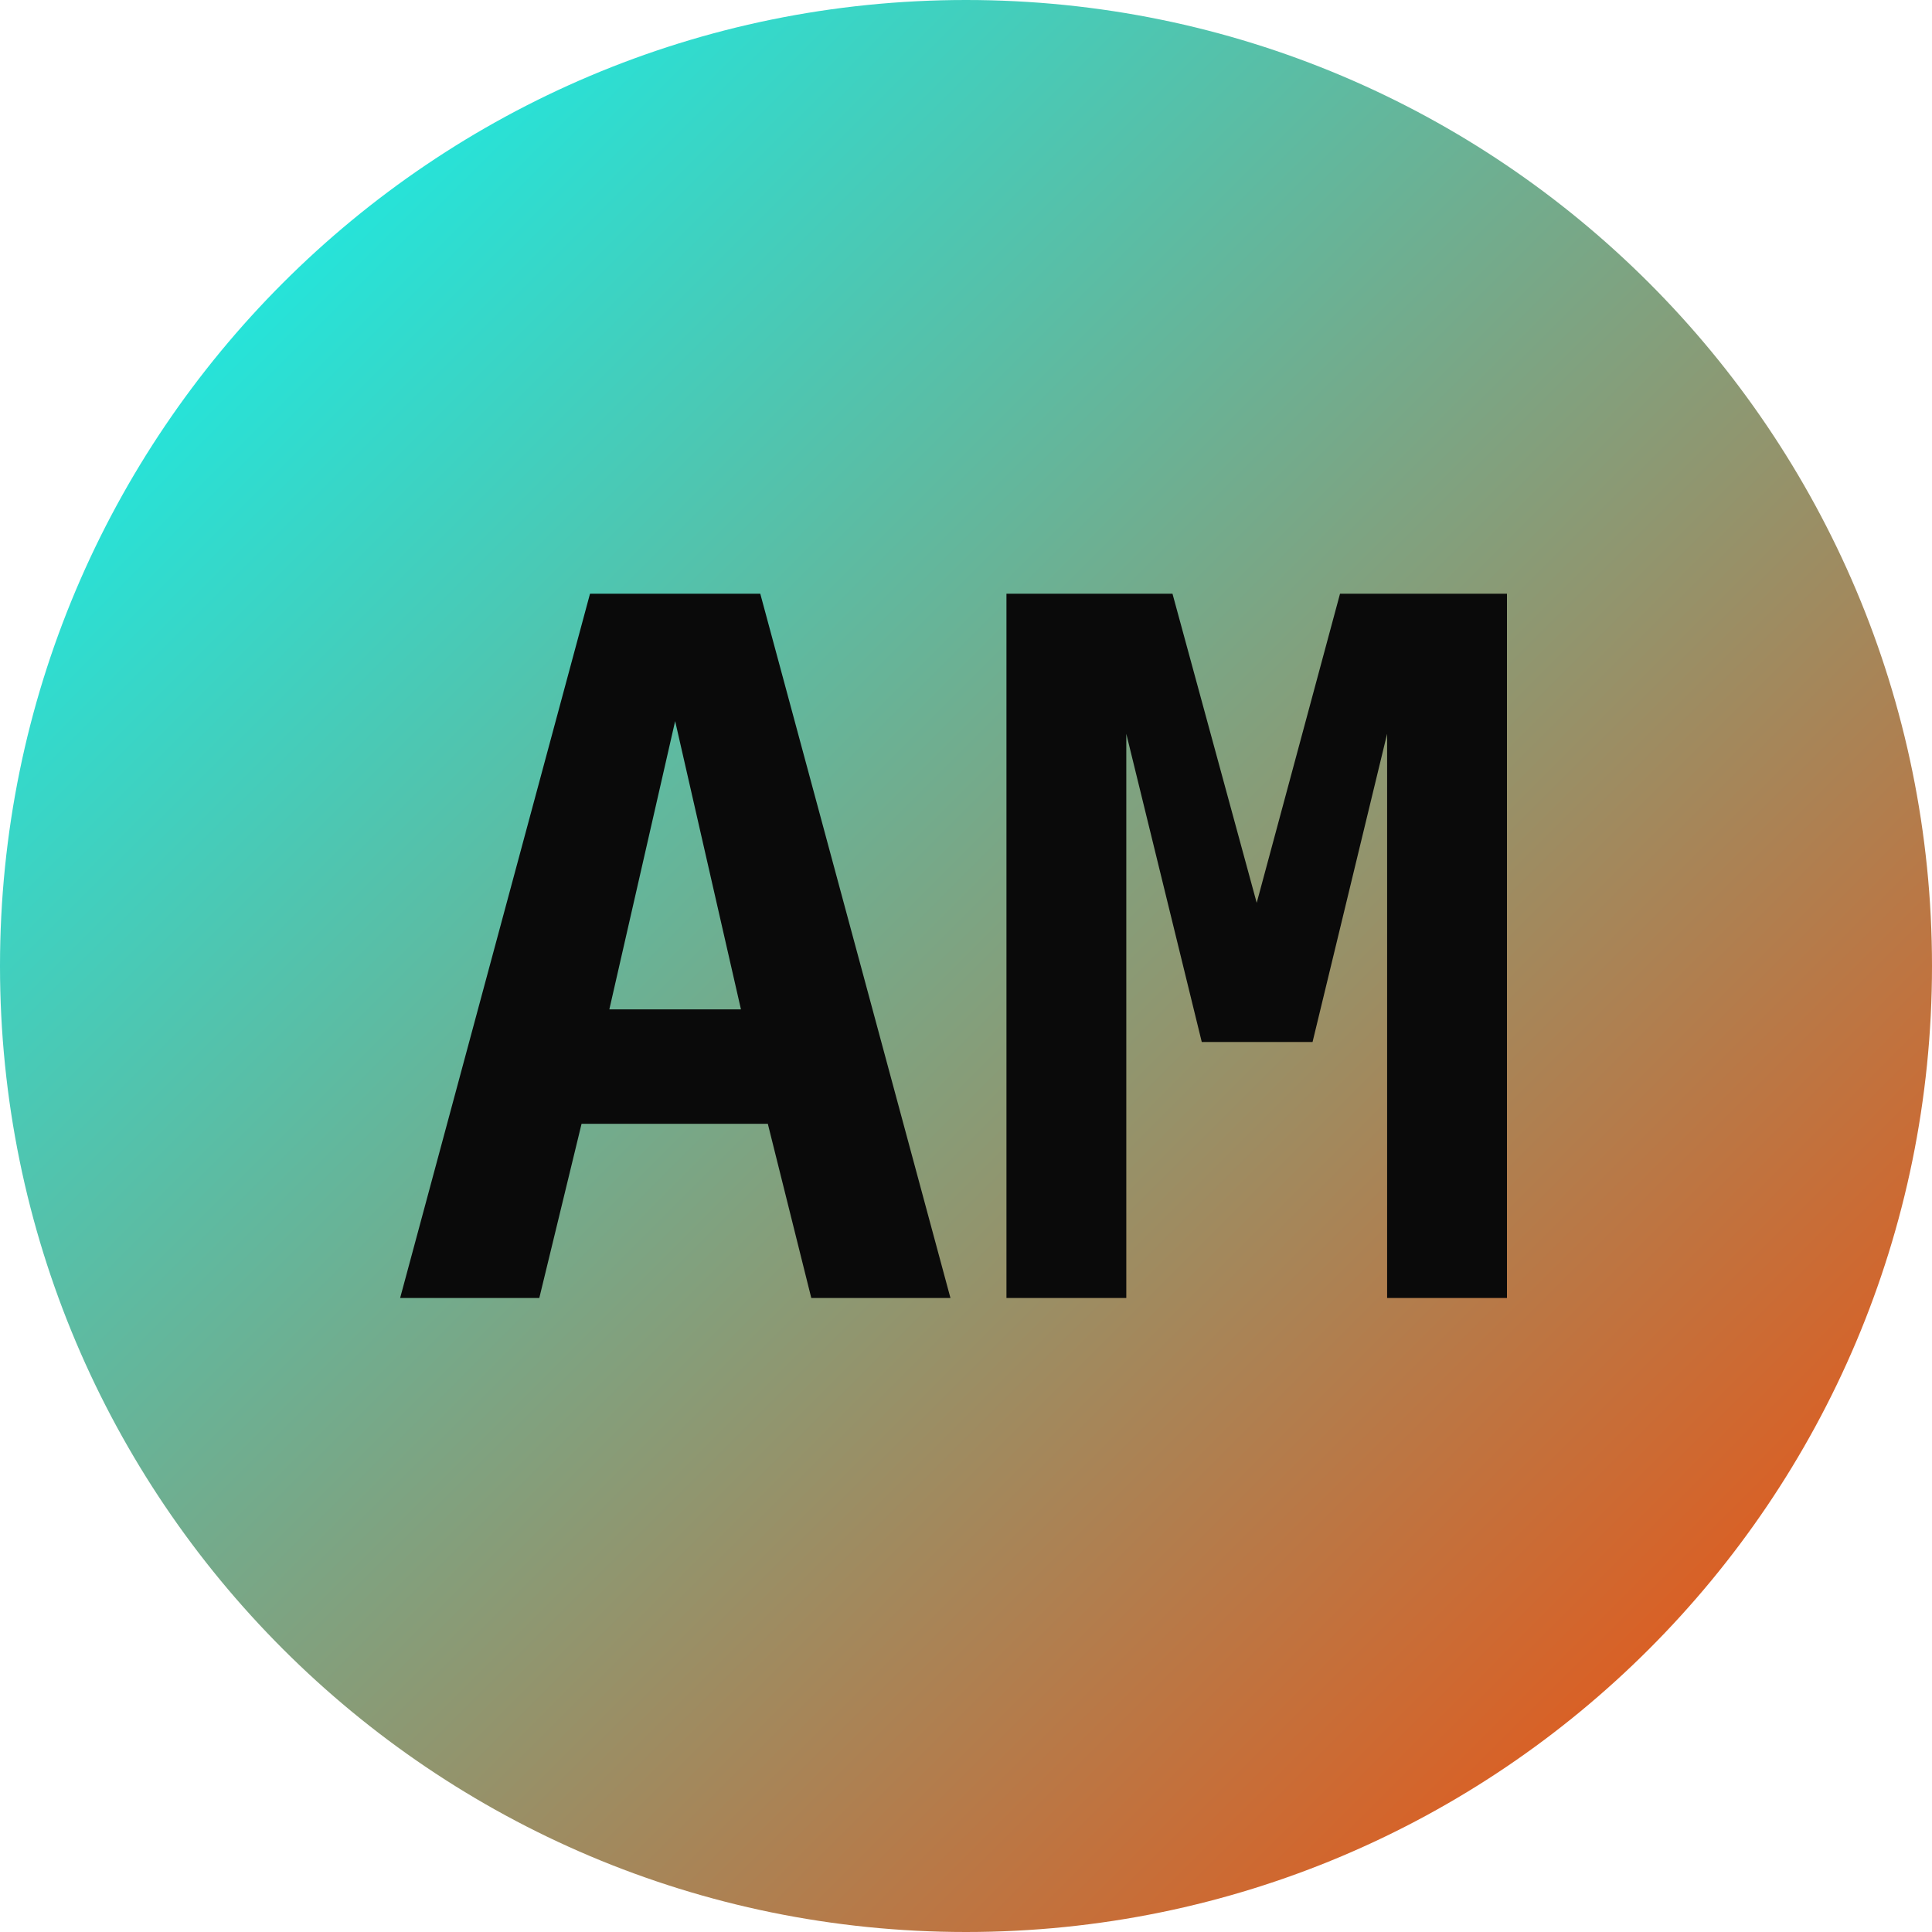
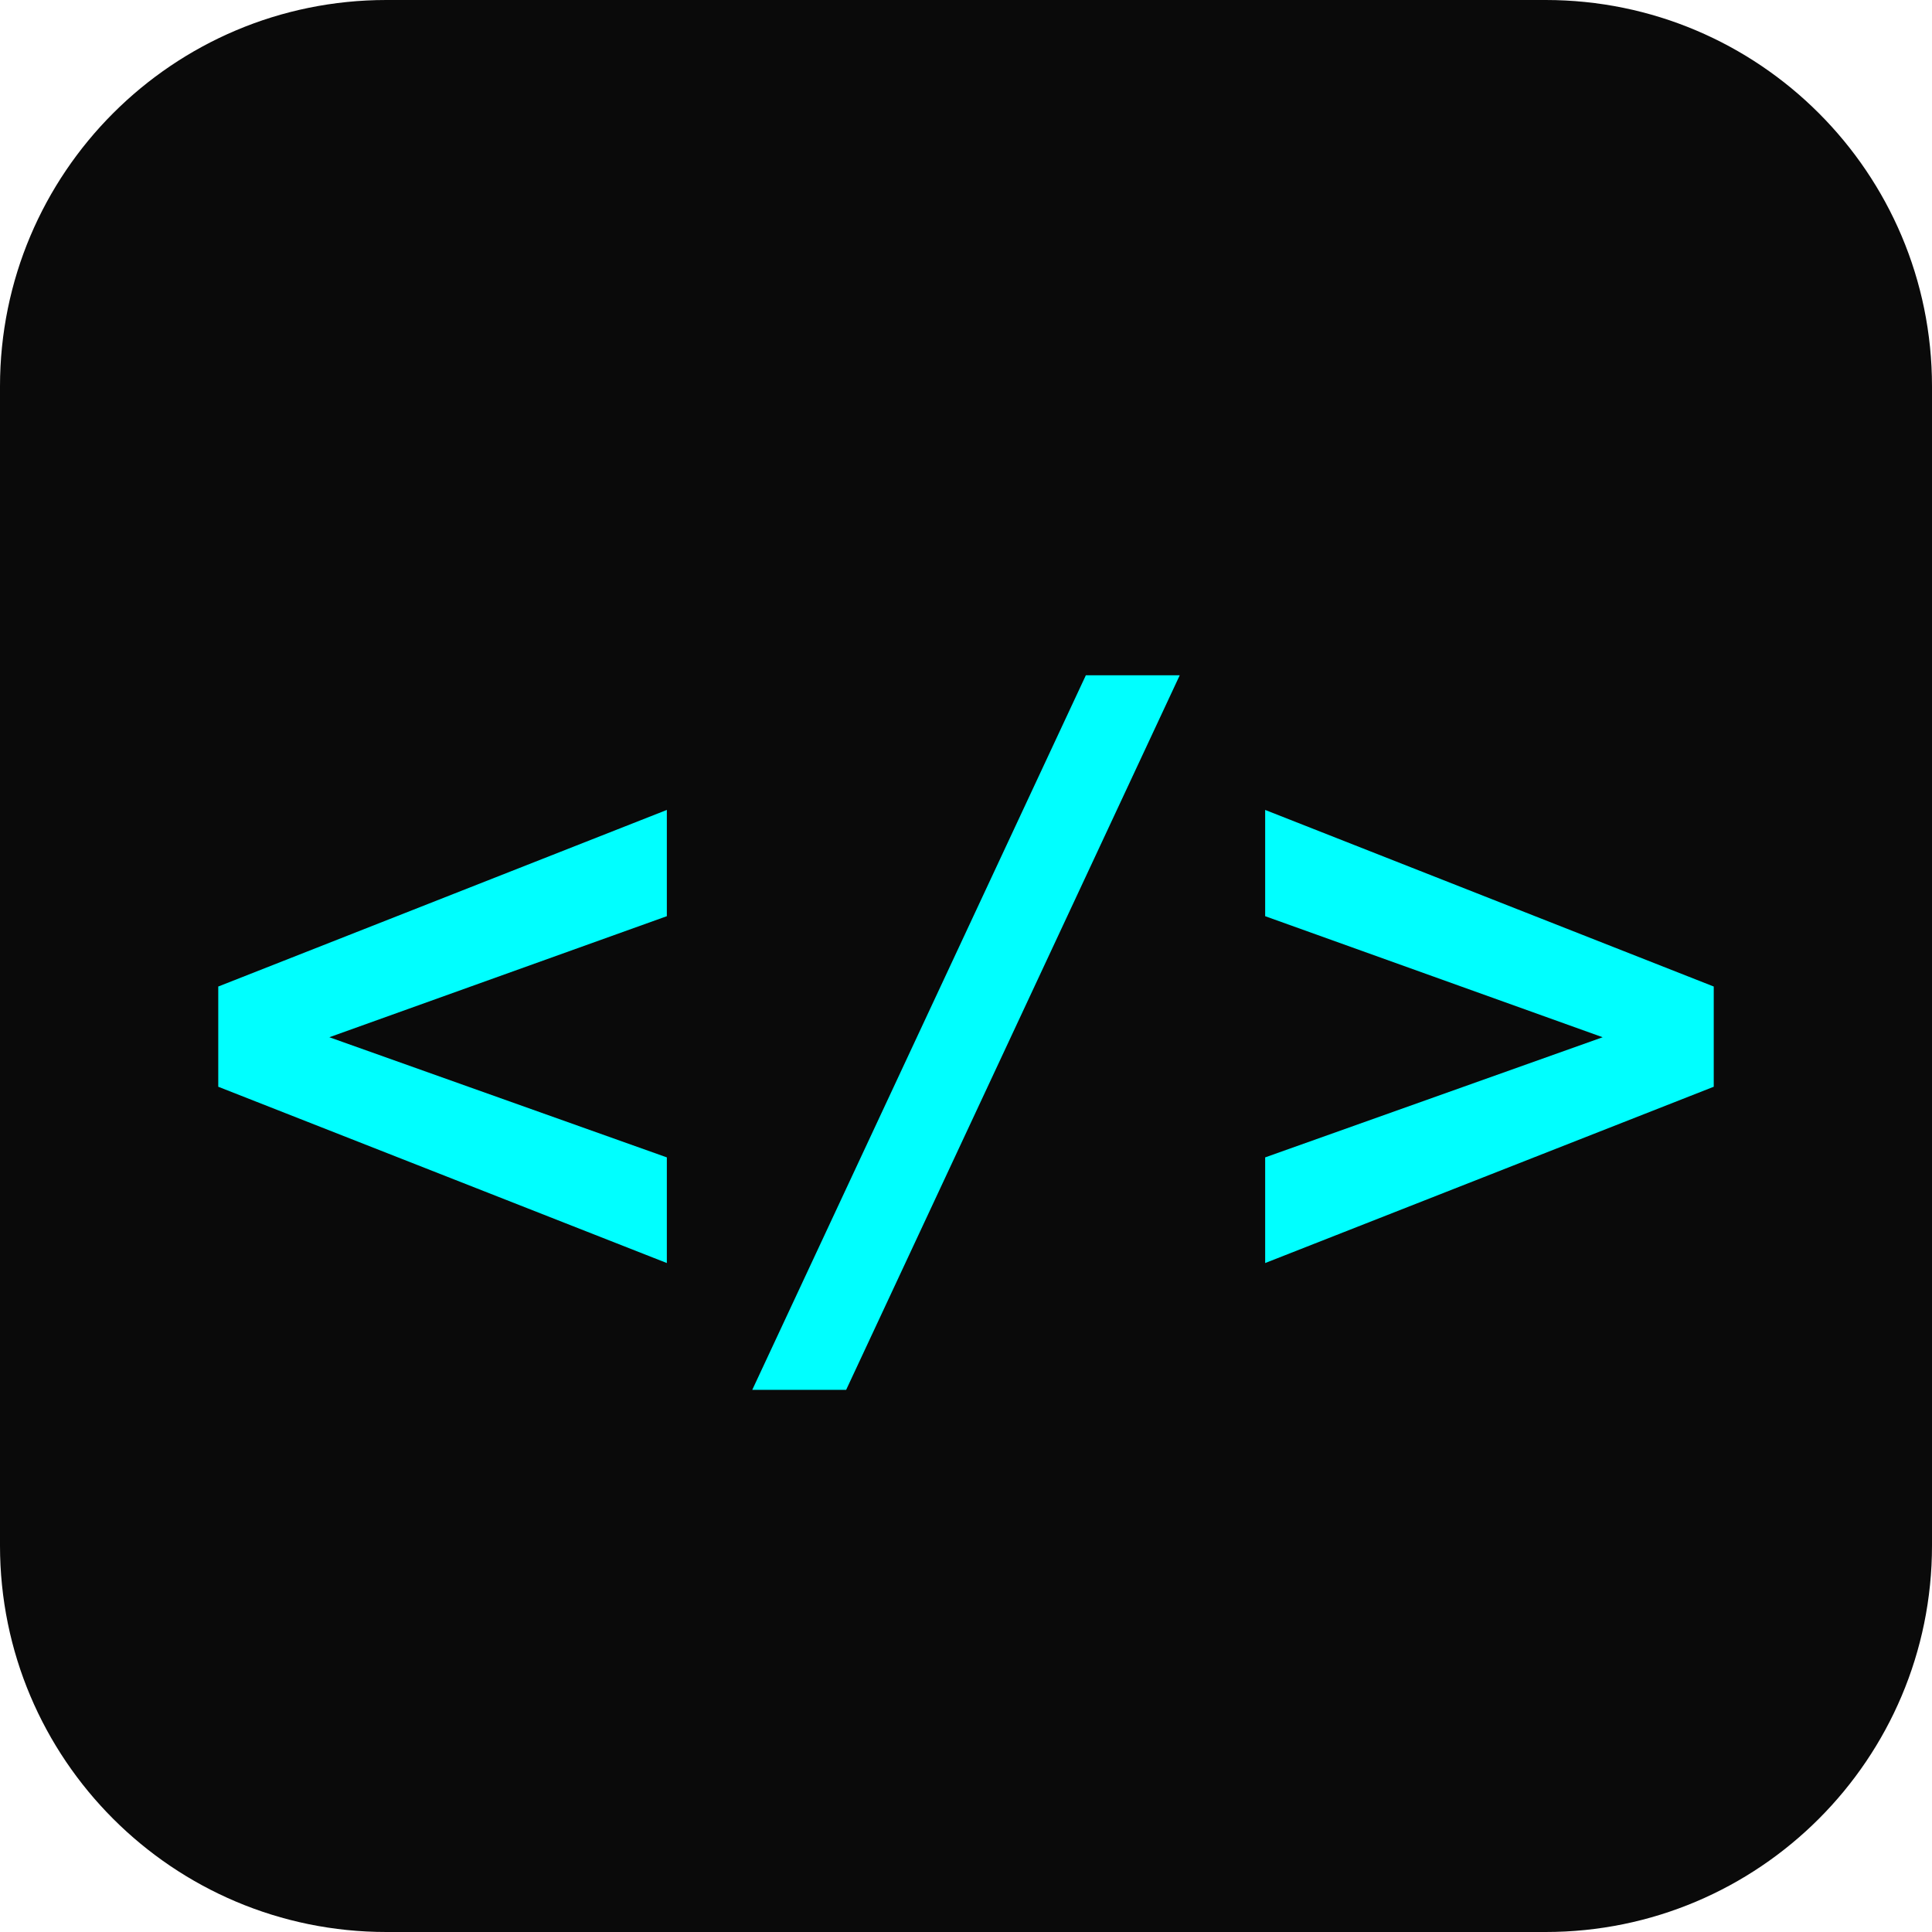
<svg xmlns="http://www.w3.org/2000/svg" viewBox="0 0 100 100">
-   <defs>
-     <linearGradient id="dual-gradient" x1="0%" y1="0%" x2="100%" y2="100%">
-       <stop offset="0%" stop-color="#00FFFF" />
-       <stop offset="100%" stop-color="#FF4500" />
-     </linearGradient>
-   </defs>
-   <circle cx="50" cy="50" r="50" fill="url(#dual-gradient)" />
-   <text x="50%" y="53%" dominant-baseline="middle" text-anchor="middle" font-family="Roboto Mono, monospace" font-size="50" font-weight="700" fill="#0A0A0A">AM</text>
+   <rect width="100" height="100" rx="20" fill="#0A0A0A" />
+   <text x="50%" y="55%" font-family="monospace" font-size="45" font-weight="bold" fill="#00FFFF" text-anchor="middle" dominant-baseline="middle">&lt;/&gt;</text>
</svg>
